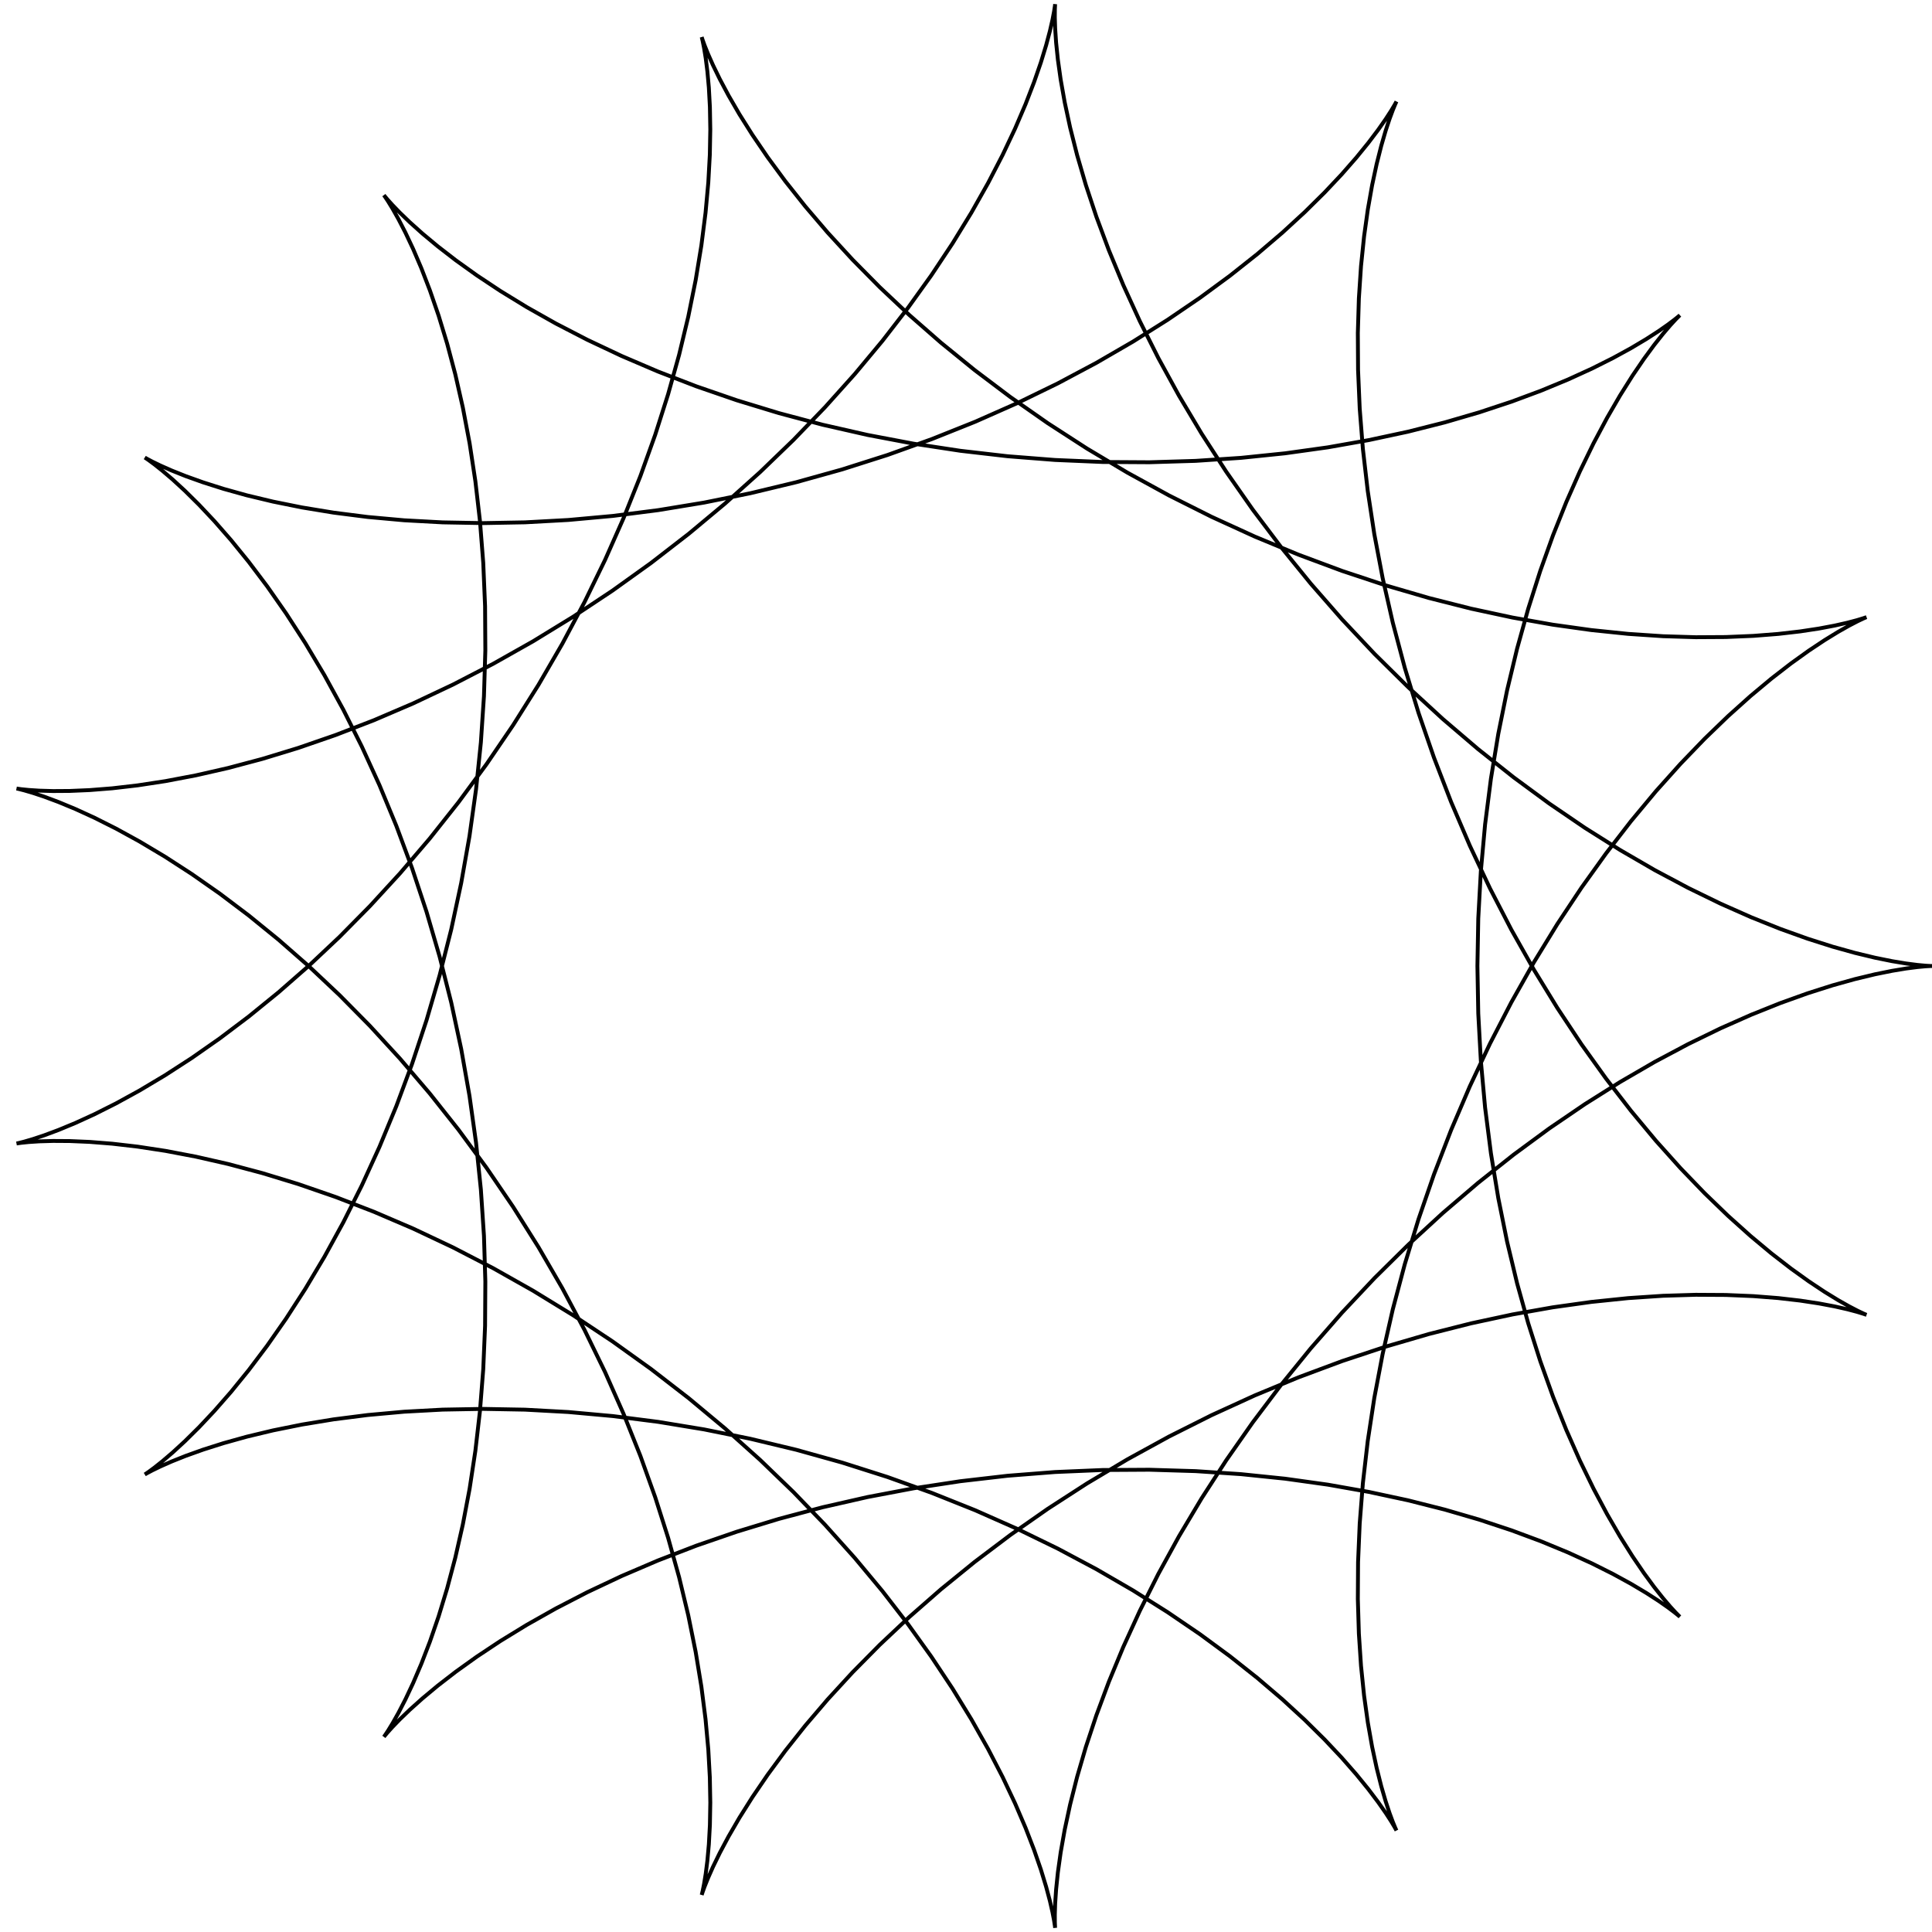
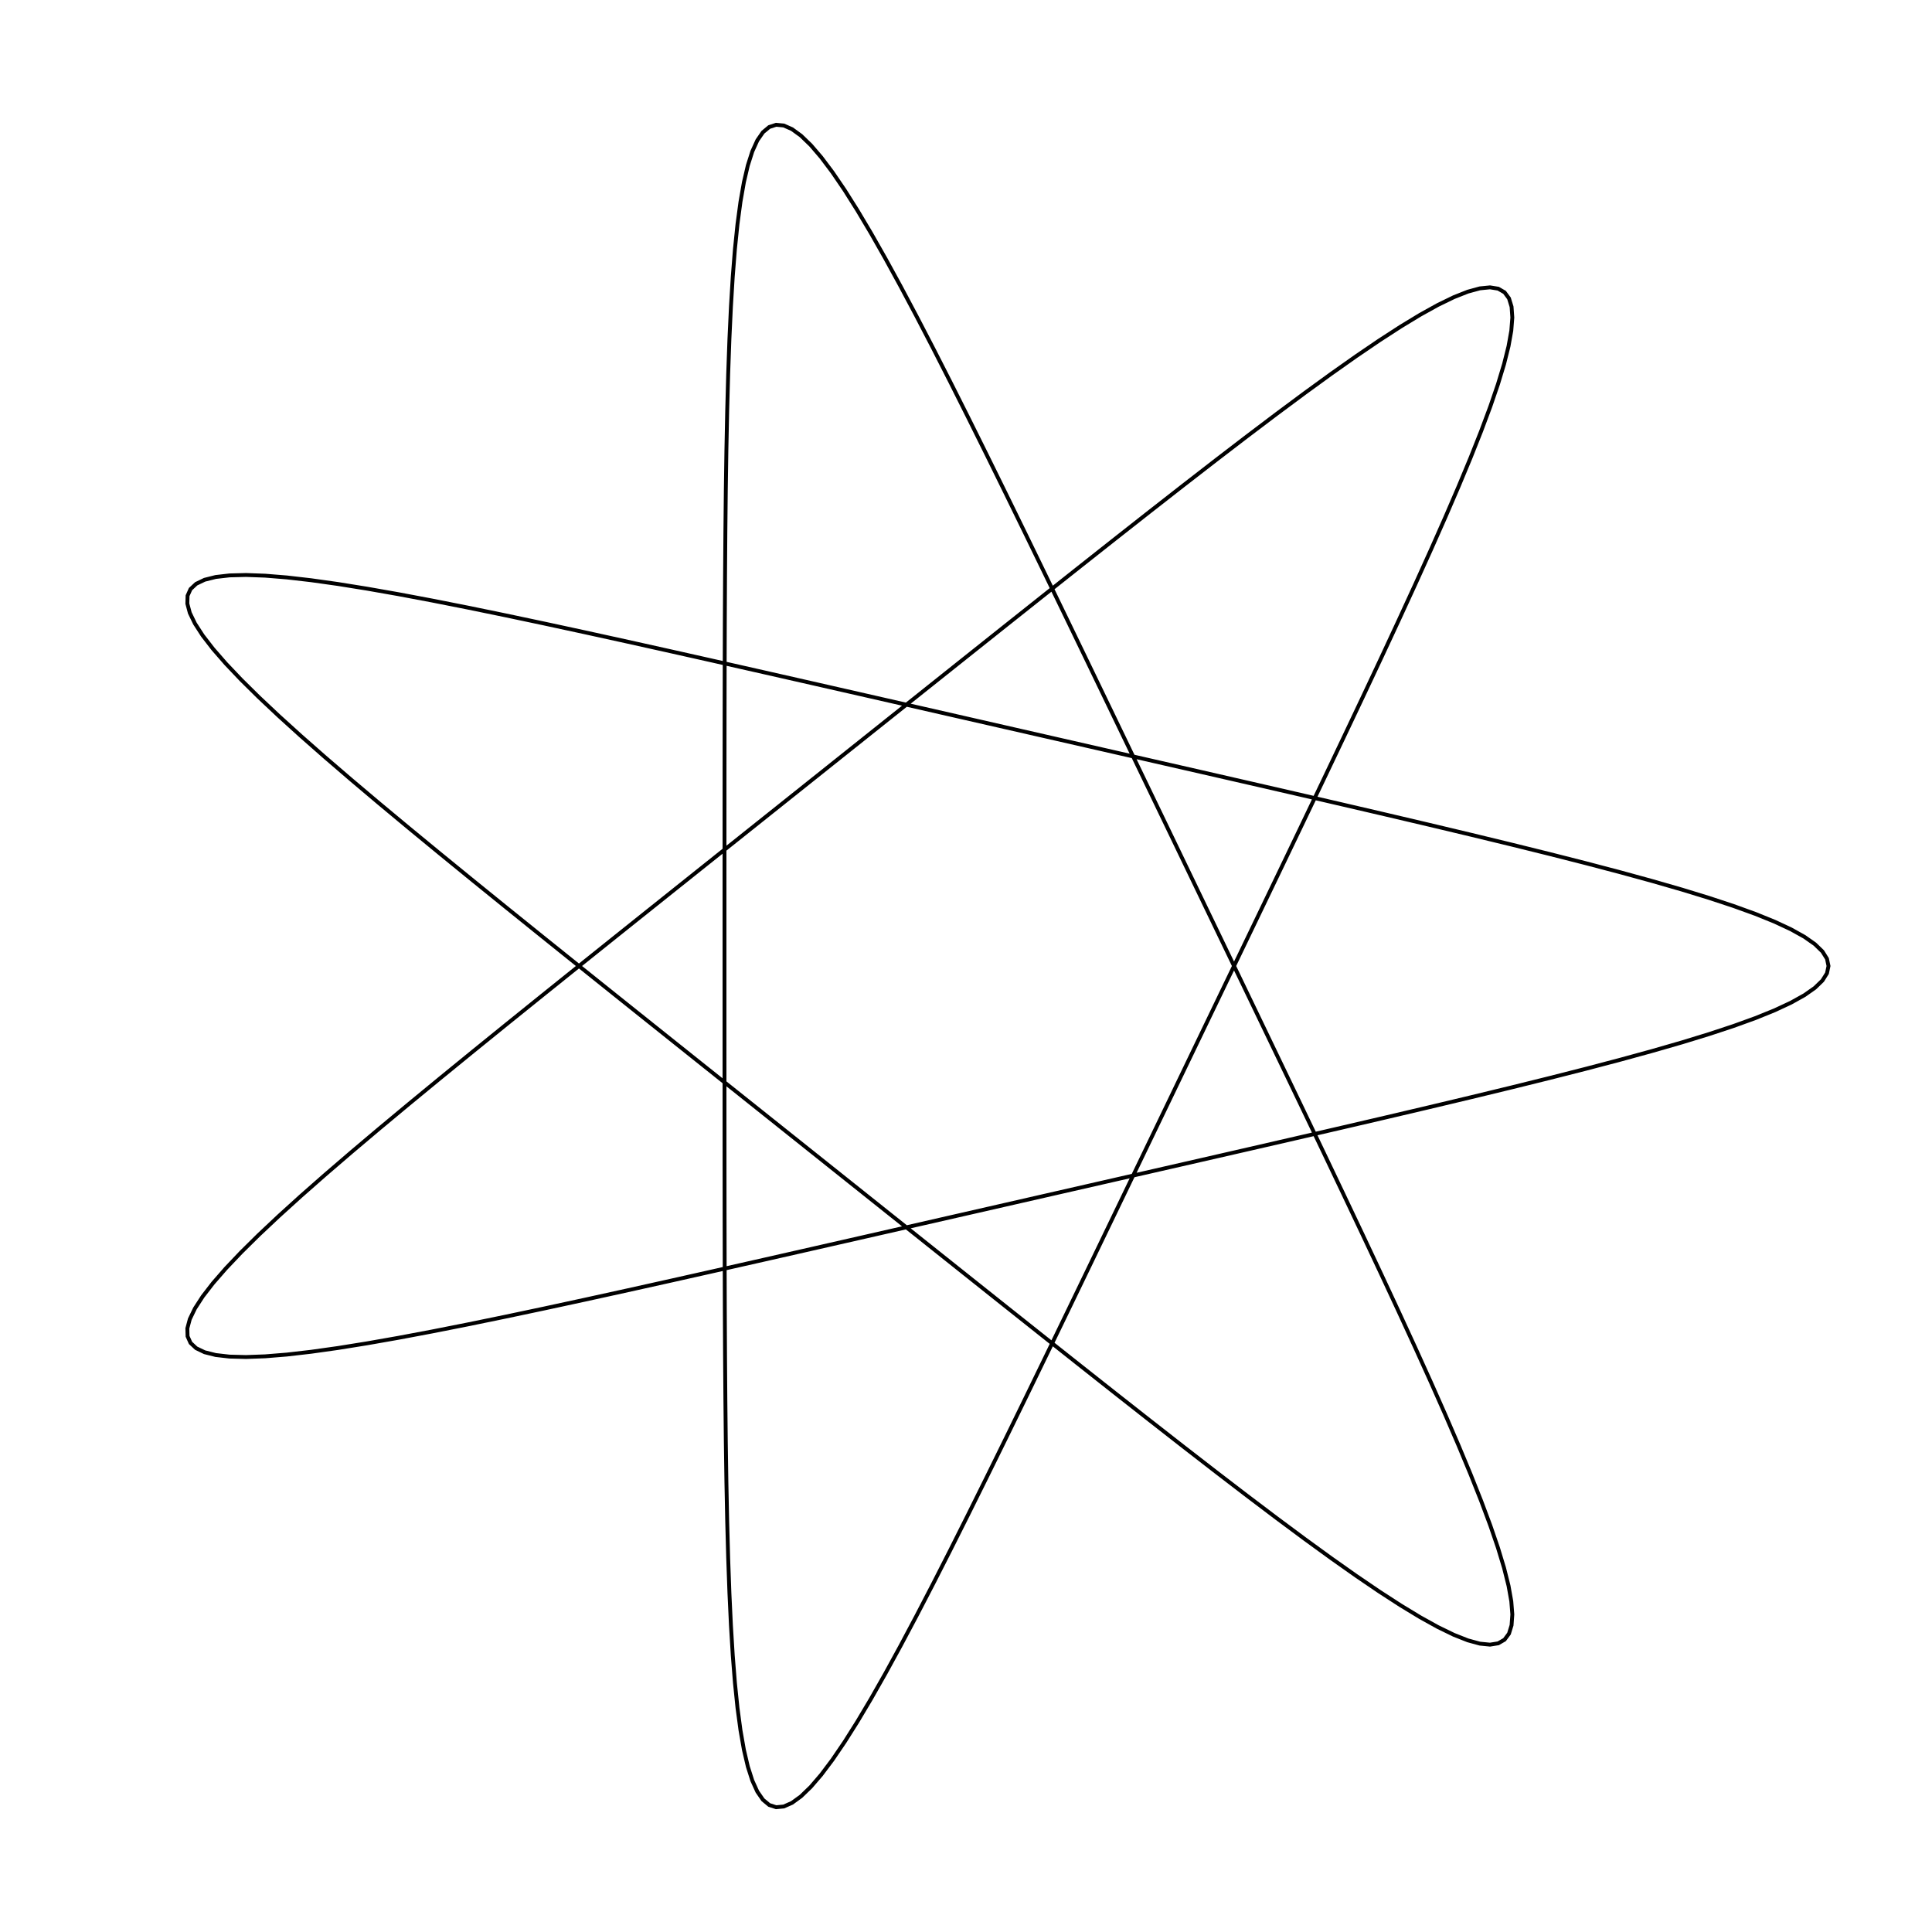
<svg xmlns="http://www.w3.org/2000/svg" width="500" height="500">
-   <path d="M500,250 L499.579,250.01 L498.318,250.081 L496.229,250.274 L493.329,250.646 L489.643,251.255 L485.204,252.154 L480.049,253.395 L474.221,255.022 L467.77,257.077 L460.75,259.597 L453.219,262.612 L445.24,266.147 L436.879,270.22 L428.201,274.843 L419.278,280.021 L410.18,285.75 L400.975,292.023 L391.736,298.823 L382.53,306.126 L373.423,313.905 L364.48,322.123 L355.761,330.737 L347.322,339.702 L339.216,348.963 L331.49,358.465 L324.184,368.146 L317.334,377.942 L310.969,387.785 L305.112,397.606 L299.777,407.335 L294.974,416.901 L290.705,426.232 L286.964,435.26 L283.74,443.914 L281.013,452.13 L278.76,459.845 L276.949,466.998 L275.543,473.536 L274.501,479.409 L273.777,484.571 L273.32,488.985 L273.075,492.617 L272.988,495.443 L272.997,497.443 L273.044,498.606 L273.067,498.928 L273.004,498.411 L272.797,497.065 L272.386,494.908 L271.714,491.964 L270.728,488.264 L269.377,483.844 L267.616,478.747 L265.403,473.023 L262.702,466.725 L259.483,459.909 L255.721,452.639 L251.398,444.978 L246.503,436.993 L241.031,428.753 L234.986,420.328 L228.375,411.786 L221.217,403.198 L213.533,394.632 L205.354,386.152 L196.717,377.823 L187.663,369.704 L178.239,361.851 L168.5,354.315 L158.503,347.144 L148.309,340.376 L137.983,334.048 L127.593,328.187 L117.21,322.816 L106.902,317.95 L96.744,313.596 L86.805,309.757 L77.157,306.426 L67.869,303.592 L59.008,301.235 L50.636,299.33 L42.814,297.845 L35.598,296.745 L29.038,295.986 L23.179,295.523 L18.061,295.304 L13.716,295.276 L10.172,295.38 L7.448,295.559 L5.555,295.752 L4.5,295.897 L4.28,295.933 L4.885,295.8 L6.3,295.44 L8.501,294.795 L11.458,293.812 L15.134,292.441 L19.488,290.635 L24.471,288.353 L30.032,285.559 L36.112,282.224 L42.652,278.322 L49.588,273.835 L56.852,268.754 L64.379,263.072 L72.098,256.794 L79.94,249.928 L87.838,242.492 L95.724,234.508 L103.533,226.008 L111.203,217.027 L118.673,207.609 L125.889,197.801 L132.801,187.657 L139.362,177.234 L145.533,166.596 L151.279,155.807 L156.573,144.935 L161.394,134.051 L165.726,123.227 L169.562,112.534 L172.901,102.044 L175.75,91.83 L178.121,81.96 L180.034,72.502 L181.514,63.52 L182.593,55.074 L183.309,47.221 L183.703,40.012 L183.823,33.494 L183.721,27.705 L183.45,22.68 L183.067,18.446 L182.633,15.022 L182.208,12.423 L181.853,10.654 L181.63,9.714 L181.599,9.594 L181.819,10.278 L182.348,11.744 L183.238,13.963 L184.541,16.899 L186.302,20.51 L188.563,24.75 L191.359,29.567 L194.722,34.904 L198.675,40.702 L203.236,46.897 L208.416,53.425 L214.22,60.217 L220.645,67.207 L227.679,74.325 L235.308,81.505 L243.507,88.679 L252.246,95.783 L261.488,102.756 L271.189,109.539 L281.302,116.077 L291.774,122.32 L302.544,128.224 L313.552,133.749 L324.731,138.862 L336.013,143.536 L347.327,147.749 L358.601,151.488 L369.762,154.746 L380.737,157.523 L391.456,159.825 L401.848,161.666 L411.844,163.066 L421.381,164.05 L430.397,164.652 L438.836,164.909 L446.645,164.864 L453.777,164.564 L460.193,164.061 L465.858,163.41 L470.744,162.669 L474.83,161.897 L478.102,161.156 L480.554,160.507 L482.186,160.011 L483.007,159.731 L483.031,159.724 L482.28,160.049 L480.783,160.758 L478.574,161.903 L475.695,163.53 L472.19,165.681 L468.113,168.39 L463.516,171.69 L458.461,175.604 L453.01,180.15 L447.226,185.34 L441.176,191.176 L434.928,197.658 L428.549,204.773 L422.107,212.507 L415.665,220.834 L409.289,229.724 L403.039,239.141 L396.974,249.041 L391.146,259.375 L385.605,270.09 L380.395,281.128 L375.555,292.424 L371.118,303.914 L367.11,315.528 L363.551,327.196 L360.455,338.844 L357.827,350.4 L355.668,361.791 L353.969,372.945 L352.717,383.79 L351.892,394.26 L351.466,404.288 L351.407,413.812 L351.676,422.777 L352.23,431.128 L353.021,438.82 L353.996,445.81 L355.101,452.064 L356.277,457.553 L357.464,462.256 L358.601,466.159 L359.624,469.253 L360.473,471.54 L361.086,473.027 L361.403,473.726 L361.368,473.661 L360.925,472.858 L360.024,471.352 L358.618,469.183 L356.666,466.395 L354.131,463.04 L350.983,459.172 L347.197,454.85 L342.756,450.135 L337.647,445.09 L331.867,439.783 L325.419,434.278 L318.312,428.642 L310.564,422.943 L302.198,417.245 L293.245,411.61 L283.741,406.099 L273.731,400.769 L263.262,395.672 L252.39,390.858 L241.172,386.37 L229.671,382.246 L217.954,378.517 L206.09,375.21 L194.151,372.343 L182.208,369.93 L170.336,367.975 L158.607,366.478 L147.095,365.431 L135.869,364.819 L125,364.621 L114.552,364.809 L104.587,365.35 L95.164,366.205 L86.336,367.329 L78.149,368.675 L70.645,370.189 L63.861,371.815 L57.825,373.496 L52.56,375.169 L48.079,376.773 L44.391,378.246 L41.497,379.525 L39.391,380.548 L38.057,381.255 L37.477,381.589 L37.622,381.494 L38.461,380.92 L39.952,379.82 L42.051,378.151 L44.71,375.877 L47.873,372.968 L51.484,369.398 L55.48,365.148 L59.8,360.209 L64.379,354.575 L69.15,348.249 L74.048,341.241 L79.007,333.567 L83.964,325.252 L88.855,316.326 L93.622,306.826 L98.209,296.794 L102.563,286.281 L106.636,275.339 L110.386,264.029 L113.776,252.411 L116.774,240.554 L119.356,228.527 L121.502,216.401 L123.202,204.248 L124.45,192.144 L125.248,180.16 L125.605,168.369 L125.537,156.845 L125.064,145.653 L124.216,134.862 L123.027,124.534 L121.535,114.726 L119.787,105.492 L117.831,96.88 L115.721,88.932 L113.512,81.685 L111.265,75.167 L109.041,69.401 L106.902,64.403 L104.912,60.181 L103.133,56.736 L101.628,54.063 L100.458,52.148 L99.68,50.971 L99.349,50.506 L99.518,50.72 L100.234,51.575 L101.538,53.026 L103.469,55.025 L106.057,57.517 L109.328,60.447 L113.299,63.754 L117.983,67.375 L123.384,71.247 L129.5,75.304 L136.322,79.482 L143.832,83.716 L152.007,87.942 L160.817,92.099 L170.225,96.128 L180.187,99.974 L190.656,103.585 L201.576,106.915 L212.89,109.921 L224.535,112.568 L236.442,114.824 L248.544,116.665 L260.769,118.075 L273.044,119.041 L285.294,119.56 L297.448,119.633 L309.43,119.272 L321.171,118.491 L332.601,117.314 L343.652,115.77 L354.264,113.892 L364.378,111.723 L373.938,109.306 L382.898,106.693 L391.216,103.937 L398.853,101.095 L405.781,98.228 L411.977,95.396 L417.424,92.665 L422.114,90.096 L426.045,87.755 L429.223,85.703 L431.66,84.002 L433.375,82.711 L434.395,81.885 L434.751,81.577 L434.482,81.834 L433.631,82.699 L432.246,84.209 L430.381,86.397 L428.091,89.288 L425.436,92.901 L422.477,97.247 L419.278,102.332 L415.904,108.154 L412.418,114.703 L408.885,121.964 L405.368,129.912 L401.926,138.518 L398.618,147.745 L395.499,157.55 L392.62,167.884 L390.026,178.694 L387.758,189.921 L385.853,201.502 L384.339,213.371 L383.242,225.459 L382.576,237.692 L382.353,250 L382.576,262.308 L383.242,274.541 L384.34,286.629 L385.853,298.498 L387.758,310.078 L390.026,321.306 L392.62,332.116 L395.5,342.45 L398.619,352.255 L401.926,361.482 L405.368,370.088 L408.885,378.036 L412.418,385.296 L415.904,391.846 L419.279,397.668 L422.477,402.753 L425.436,407.099 L428.091,410.711 L430.381,413.602 L432.247,415.79 L433.631,417.301 L434.482,418.166 L434.751,418.423 L434.395,418.114 L433.375,417.289 L431.66,415.997 L429.223,414.296 L426.046,412.245 L422.114,409.903 L417.424,407.335 L411.977,404.603 L405.781,401.772 L398.853,398.905 L391.216,396.063 L382.899,393.307 L373.938,390.693 L364.378,388.277 L354.264,386.108 L343.652,384.23 L332.6,382.686 L321.171,381.509 L309.43,380.728 L297.448,380.367 L285.294,380.44 L273.044,380.959 L260.769,381.925 L248.544,383.335 L236.442,385.176 L224.534,387.432 L212.89,390.079 L201.577,393.085 L190.656,396.415 L180.187,400.026 L170.225,403.872 L160.817,407.901 L152.007,412.058 L143.832,416.284 L136.322,420.518 L129.5,424.696 L123.385,428.753 L117.983,432.625 L113.299,436.247 L109.328,439.553 L106.057,442.483 L103.469,444.976 L101.538,446.974 L100.234,448.425 L99.518,449.28 L99.349,449.494 L99.68,449.029 L100.458,447.852 L101.628,445.937 L103.133,443.264 L104.912,439.819 L106.902,435.597 L109.041,430.599 L111.266,424.833 L113.513,418.315 L115.721,411.068 L117.831,403.12 L119.787,394.508 L121.536,385.274 L123.027,375.466 L124.216,365.138 L125.064,354.346 L125.537,343.156 L125.606,331.63 L125.249,319.84 L124.45,307.857 L123.202,295.752 L121.502,283.599 L119.356,271.473 L116.774,259.445 L113.776,247.588 L110.386,235.972 L106.636,224.661 L102.563,213.719 L98.209,203.206 L93.622,193.174 L88.855,183.674 L83.964,174.748 L79.007,166.433 L74.048,158.759 L69.15,151.751 L64.379,145.425 L59.8,139.791 L55.48,134.852 L51.483,130.603 L47.873,127.033 L44.71,124.123 L42.051,121.849 L39.952,120.18 L38.46,119.08 L37.622,118.506 L37.477,118.411 L38.057,118.745 L39.39,119.452 L41.497,120.475 L44.391,121.754 L48.079,123.227 L52.559,124.831 L57.825,126.505 L63.861,128.185 L70.645,129.812 L78.149,131.326 L86.336,132.671 L95.164,133.796 L104.588,134.65 L114.552,135.191 L125,135.379 L135.87,135.181 L147.095,134.569 L158.607,133.522 L170.336,132.025 L182.208,130.07 L194.15,127.657 L206.09,124.79 L217.954,121.483 L229.671,117.754 L241.172,113.63 L252.39,109.142 L263.262,104.328 L273.731,99.231 L283.741,93.901 L293.245,88.39 L302.198,82.755 L310.564,77.057 L318.312,71.357 L325.419,65.722 L331.867,60.217 L337.647,54.909 L342.756,49.865 L347.197,45.15 L350.983,40.828 L354.131,36.96 L356.666,33.605 L358.618,30.817 L360.024,28.648 L360.925,27.142 L361.367,26.339 L361.403,26.273 L361.086,26.973 L360.473,28.46 L359.624,30.747 L358.6,33.841 L357.464,37.744 L356.277,42.447 L355.101,47.936 L353.996,54.19 L353.021,61.181 L352.23,68.872 L351.676,77.223 L351.407,86.187 L351.466,95.713 L351.892,105.74 L352.717,116.21 L353.969,127.055 L355.667,138.209 L357.827,149.6 L360.455,161.156 L363.551,172.804 L367.11,184.471 L371.118,196.086 L375.555,207.576 L380.395,218.872 L385.605,229.91 L391.146,240.625 L396.974,250.959 L403.039,260.859 L409.289,270.276 L415.665,279.166 L422.107,287.493 L428.55,295.227 L434.929,302.342 L441.177,308.824 L447.226,314.66 L453.01,319.849 L458.462,324.396 L463.517,328.31 L468.113,331.609 L472.191,334.319 L475.695,336.47 L478.575,338.096 L480.783,339.242 L482.281,339.951 L483.031,340.275 L483.007,340.269 L482.187,339.988 L480.554,339.493 L478.102,338.844 L474.83,338.103 L470.744,337.331 L465.858,336.59 L460.193,335.939 L453.777,335.436 L446.644,335.136 L438.836,335.091 L430.397,335.348 L421.381,335.95 L411.844,336.934 L401.848,338.334 L391.456,340.175 L380.737,342.477 L369.762,345.253 L358.601,348.511 L347.327,352.251 L336.013,356.464 L324.731,361.138 L313.552,366.251 L302.544,371.776 L291.774,377.68 L281.302,383.923 L271.189,390.461 L261.487,397.244 L252.246,404.217 L243.507,411.321 L235.309,418.495 L227.68,425.675 L220.645,432.793 L214.22,439.783 L208.417,446.575 L203.236,453.103 L198.675,459.298 L194.722,465.096 L191.36,470.433 L188.563,475.25 L186.302,479.49 L184.541,483.101 L183.239,486.037 L182.348,488.256 L181.82,489.722 L181.599,490.406 L181.63,490.286 L181.853,489.346 L182.208,487.577 L182.633,484.978 L183.068,481.554 L183.45,477.32 L183.721,472.295 L183.824,466.507 L183.703,459.988 L183.309,452.779 L182.593,444.926 L181.514,436.48 L180.034,427.498 L178.122,418.04 L175.75,408.17 L172.901,397.955 L169.562,387.466 L165.726,376.773 L161.394,365.949 L156.574,355.065 L151.28,344.193 L145.533,333.404 L139.362,322.765 L132.801,312.343 L125.889,302.199 L118.673,292.391 L111.203,282.973 L103.533,273.992 L95.724,265.492 L87.839,257.509 L79.941,250.072 L72.098,243.207 L64.379,236.928 L56.852,231.246 L49.587,226.165 L42.652,221.679 L36.112,217.777 L30.032,214.441 L24.471,211.647 L19.488,209.365 L15.134,207.56 L11.458,206.188 L8.501,205.205 L6.3,204.56 L4.885,204.2 L4.28,204.067 L4.5,204.104 L5.555,204.249 L7.448,204.441 L10.172,204.62 L13.717,204.725 L18.061,204.696 L23.179,204.477 L29.038,204.014 L35.598,203.255 L42.814,202.155 L50.636,200.671 L59.008,198.765 L67.87,196.408 L77.157,193.574 L86.805,190.243 L96.744,186.404 L106.903,182.05 L117.21,177.183 L127.593,171.813 L137.983,165.952 L148.309,159.624 L158.503,152.857 L168.501,145.685 L178.24,138.149 L187.662,130.297 L196.716,122.178 L205.354,113.848 L213.533,105.368 L221.217,96.802 L228.376,88.213 L234.985,79.673 L241.031,71.247 L246.503,63.007 L251.398,55.022 L255.721,47.361 L259.483,40.09 L262.702,33.275 L265.403,26.977 L267.616,21.253 L269.377,16.156 L270.728,11.736 L271.713,8.036 L272.385,5.092 L272.797,2.935 L273.004,1.589 L273.066,1.072 L273.044,1.394 L272.997,2.557 L272.987,4.557 L273.075,7.383 L273.319,11.015 L273.776,15.429 L274.501,20.591 L275.543,26.463 L276.948,33.002 L278.76,40.155 L281.013,47.87 L283.739,56.086 L286.964,64.741 L290.705,73.767 L294.974,83.099 L299.777,92.665 L305.112,102.394 L310.969,112.215 L317.334,122.059 L324.184,131.854 L331.49,141.535 L339.216,151.037 L347.322,160.298 L355.761,169.263 L364.48,177.878 L373.423,186.095 L382.53,193.873 L391.736,201.177 L400.976,207.977 L410.18,214.25 L419.279,219.979 L428.201,225.156 L436.879,229.779 L445.24,233.853 L453.219,237.388 L460.75,240.403 L467.77,242.923 L474.221,244.978 L480.049,246.605 L485.204,247.845 L489.644,248.745 L493.329,249.354 L496.228,249.726 L498.318,249.918 L499.579,249.99 L500,250" fill="none" stroke="black" />
+   <path d="M473.214,250 L472.823,248.129 L471.65,246.251 L469.699,244.359 L466.98,242.448 L463.5,240.51 L459.275,238.539 L454.32,236.53 L448.653,234.478 L442.297,232.377 L435.275,230.224 L427.614,228.015 L419.343,225.748 L410.494,223.419 L401.099,221.029 L391.194,218.576 L380.816,216.061 L370.005,213.485 L358.801,210.85 L347.246,208.16 L335.382,205.418 L323.255,202.63 L310.91,199.802 L298.391,196.94 L285.746,194.052 L273.02,191.147 L260.262,188.235 L247.516,185.326 L234.83,182.431 L222.25,179.563 L209.821,176.734 L197.588,173.958 L185.595,171.248 L173.883,168.619 L162.494,166.085 L151.469,163.663 L140.844,161.368 L130.658,159.214 L120.944,157.219 L111.734,155.398 L103.06,153.766 L94.95,152.339 L87.43,151.133 L80.522,150.163 L74.249,149.442 L68.628,148.985 L63.675,148.805 L59.404,148.914 L55.825,149.324 L52.946,150.045 L50.771,151.088 L49.303,152.46 L48.542,154.169 L48.485,156.222 L49.124,158.622 L50.453,161.373 L52.461,164.478 L55.132,167.935 L58.453,171.745 L62.404,175.904 L66.964,180.409 L72.112,185.252 L77.823,190.427 L84.07,195.924 L90.824,201.731 L98.057,207.838 L105.735,214.228 L113.827,220.887 L122.298,227.797 L131.113,234.939 L140.236,242.292 L149.63,249.835 L159.258,257.545 L169.081,265.397 L179.063,273.366 L189.163,281.424 L199.345,289.544 L209.57,297.699 L219.8,305.857 L229.998,313.989 L240.129,322.065 L250.155,330.054 L260.041,337.924 L269.756,345.643 L279.265,353.181 L288.537,360.506 L297.543,367.586 L306.253,374.391 L314.642,380.891 L322.685,387.056 L330.357,392.857 L337.638,398.267 L344.508,403.258 L350.949,407.806 L356.946,411.885 L362.485,415.473 L367.555,418.549 L372.147,421.094 L376.252,423.089 L379.866,424.519 L382.986,425.37 L385.61,425.631 L387.739,425.291 L389.376,424.343 L390.525,422.783 L391.194,420.607 L391.39,417.815 L391.123,414.409 L390.406,410.393 L389.25,405.776 L387.672,400.565 L385.686,394.773 L383.311,388.413 L380.564,381.504 L377.466,374.062 L374.036,366.11 L370.295,357.672 L366.267,348.772 L361.972,339.438 L357.435,329.701 L352.679,319.591 L347.726,309.142 L342.602,298.39 L337.329,287.369 L331.931,276.119 L326.432,264.678 L320.855,253.087 L315.222,241.387 L309.555,229.62 L303.877,217.828 L298.207,206.055 L292.566,194.344 L286.973,182.738 L281.446,171.281 L276.002,160.015 L270.658,148.985 L265.429,138.231 L260.328,127.796 L255.368,117.719 L250.561,108.041 L245.917,98.798 L241.446,90.029 L237.154,81.768 L233.049,74.049 L229.135,66.902 L225.417,60.358 L221.898,54.444 L218.578,49.185 L215.46,44.603 L212.541,40.72 L209.821,37.552 L207.297,35.114 L204.965,33.42 L202.82,32.477 L200.858,32.294 L199.072,32.874 L197.455,34.218 L196,36.323 L194.699,39.185 L193.544,42.796 L192.525,47.146 L191.635,52.22 L190.862,58.002 L190.199,64.473 L189.636,71.612 L189.163,79.394 L188.772,87.791 L188.452,96.775 L188.196,106.314 L187.994,116.374 L187.839,126.919 L187.724,137.911 L187.64,149.312 L187.582,161.079 L187.545,173.17 L187.522,185.542 L187.509,198.149 L187.503,210.945 L187.501,223.884 L187.5,236.918 L187.5,250 L187.5,263.082 L187.501,276.116 L187.503,289.055 L187.509,301.851 L187.522,314.458 L187.545,326.829 L187.583,338.921 L187.64,350.688 L187.724,362.089 L187.839,373.081 L187.994,383.626 L188.196,393.686 L188.452,403.225 L188.772,412.209 L189.163,420.607 L189.636,428.388 L190.199,435.527 L190.862,441.998 L191.635,447.78 L192.525,452.854 L193.544,457.204 L194.699,460.815 L196,463.677 L197.455,465.782 L199.072,467.126 L200.858,467.706 L202.821,467.522 L204.965,466.58 L207.297,464.886 L209.822,462.448 L212.542,459.28 L215.46,455.397 L218.578,450.815 L221.898,445.556 L225.417,439.642 L229.135,433.098 L233.049,425.951 L237.154,418.232 L241.446,409.971 L245.918,401.202 L250.561,391.96 L255.368,382.281 L260.328,372.204 L265.429,361.769 L270.658,351.015 L276.002,339.985 L281.446,328.719 L286.973,317.262 L292.566,305.656 L298.207,293.945 L303.877,282.172 L309.555,270.38 L315.222,258.613 L320.855,246.913 L326.432,235.322 L331.931,223.881 L337.329,212.631 L342.602,201.61 L347.726,190.857 L352.678,180.409 L357.435,170.299 L361.972,160.561 L366.267,151.228 L370.295,142.328 L374.036,133.889 L377.466,125.938 L380.564,118.496 L383.311,111.586 L385.686,105.227 L387.672,99.435 L389.25,94.224 L390.405,89.606 L391.123,85.591 L391.39,82.185 L391.194,79.393 L390.525,77.217 L389.376,75.657 L387.739,74.709 L385.61,74.369 L382.986,74.629 L379.866,75.481 L376.252,76.911 L372.146,78.906 L367.555,81.451 L362.485,84.527 L356.946,88.115 L350.949,92.194 L344.508,96.742 L337.638,101.733 L330.357,107.143 L322.685,112.944 L314.642,119.109 L306.253,125.609 L297.542,132.414 L288.537,139.494 L279.265,146.819 L269.756,154.357 L260.041,162.076 L250.155,169.946 L240.128,177.935 L229.998,186.011 L219.8,194.143 L209.57,202.301 L199.345,210.456 L189.163,218.576 L179.063,226.634 L169.081,234.603 L159.258,242.455 L149.63,250.165 L140.236,257.708 L131.113,265.061 L122.298,272.203 L113.827,279.113 L105.735,285.772 L98.057,292.162 L90.825,298.269 L84.07,304.077 L77.823,309.573 L72.113,314.748 L66.964,319.591 L62.404,324.096 L58.453,328.255 L55.132,332.065 L52.461,335.522 L50.453,338.627 L49.125,341.378 L48.485,343.778 L48.542,345.831 L49.304,347.54 L50.771,348.912 L52.946,349.955 L55.825,350.677 L59.404,351.087 L63.675,351.196 L68.628,351.015 L74.248,350.558 L80.522,349.837 L87.43,348.867 L94.95,347.661 L103.06,346.234 L111.734,344.602 L120.944,342.781 L130.658,340.786 L140.845,338.633 L151.469,336.337 L162.494,333.915 L173.883,331.381 L185.594,328.752 L197.588,326.042 L209.822,323.266 L222.25,320.437 L234.83,317.569 L247.516,314.674 L260.262,311.765 L273.02,308.853 L285.746,305.948 L298.391,303.06 L310.91,300.198 L323.255,297.37 L335.382,294.582 L347.246,291.84 L358.801,289.15 L370.005,286.515 L380.816,283.939 L391.194,281.424 L401.099,278.971 L410.494,276.581 L419.343,274.252 L427.614,271.985 L435.275,269.776 L442.297,267.623 L448.653,265.522 L454.32,263.47 L459.275,261.461 L463.5,259.49 L466.98,257.552 L469.699,255.64 L471.65,253.749 L472.823,251.871 L473.214,250 z" fill="none" stroke="black" />
</svg>
